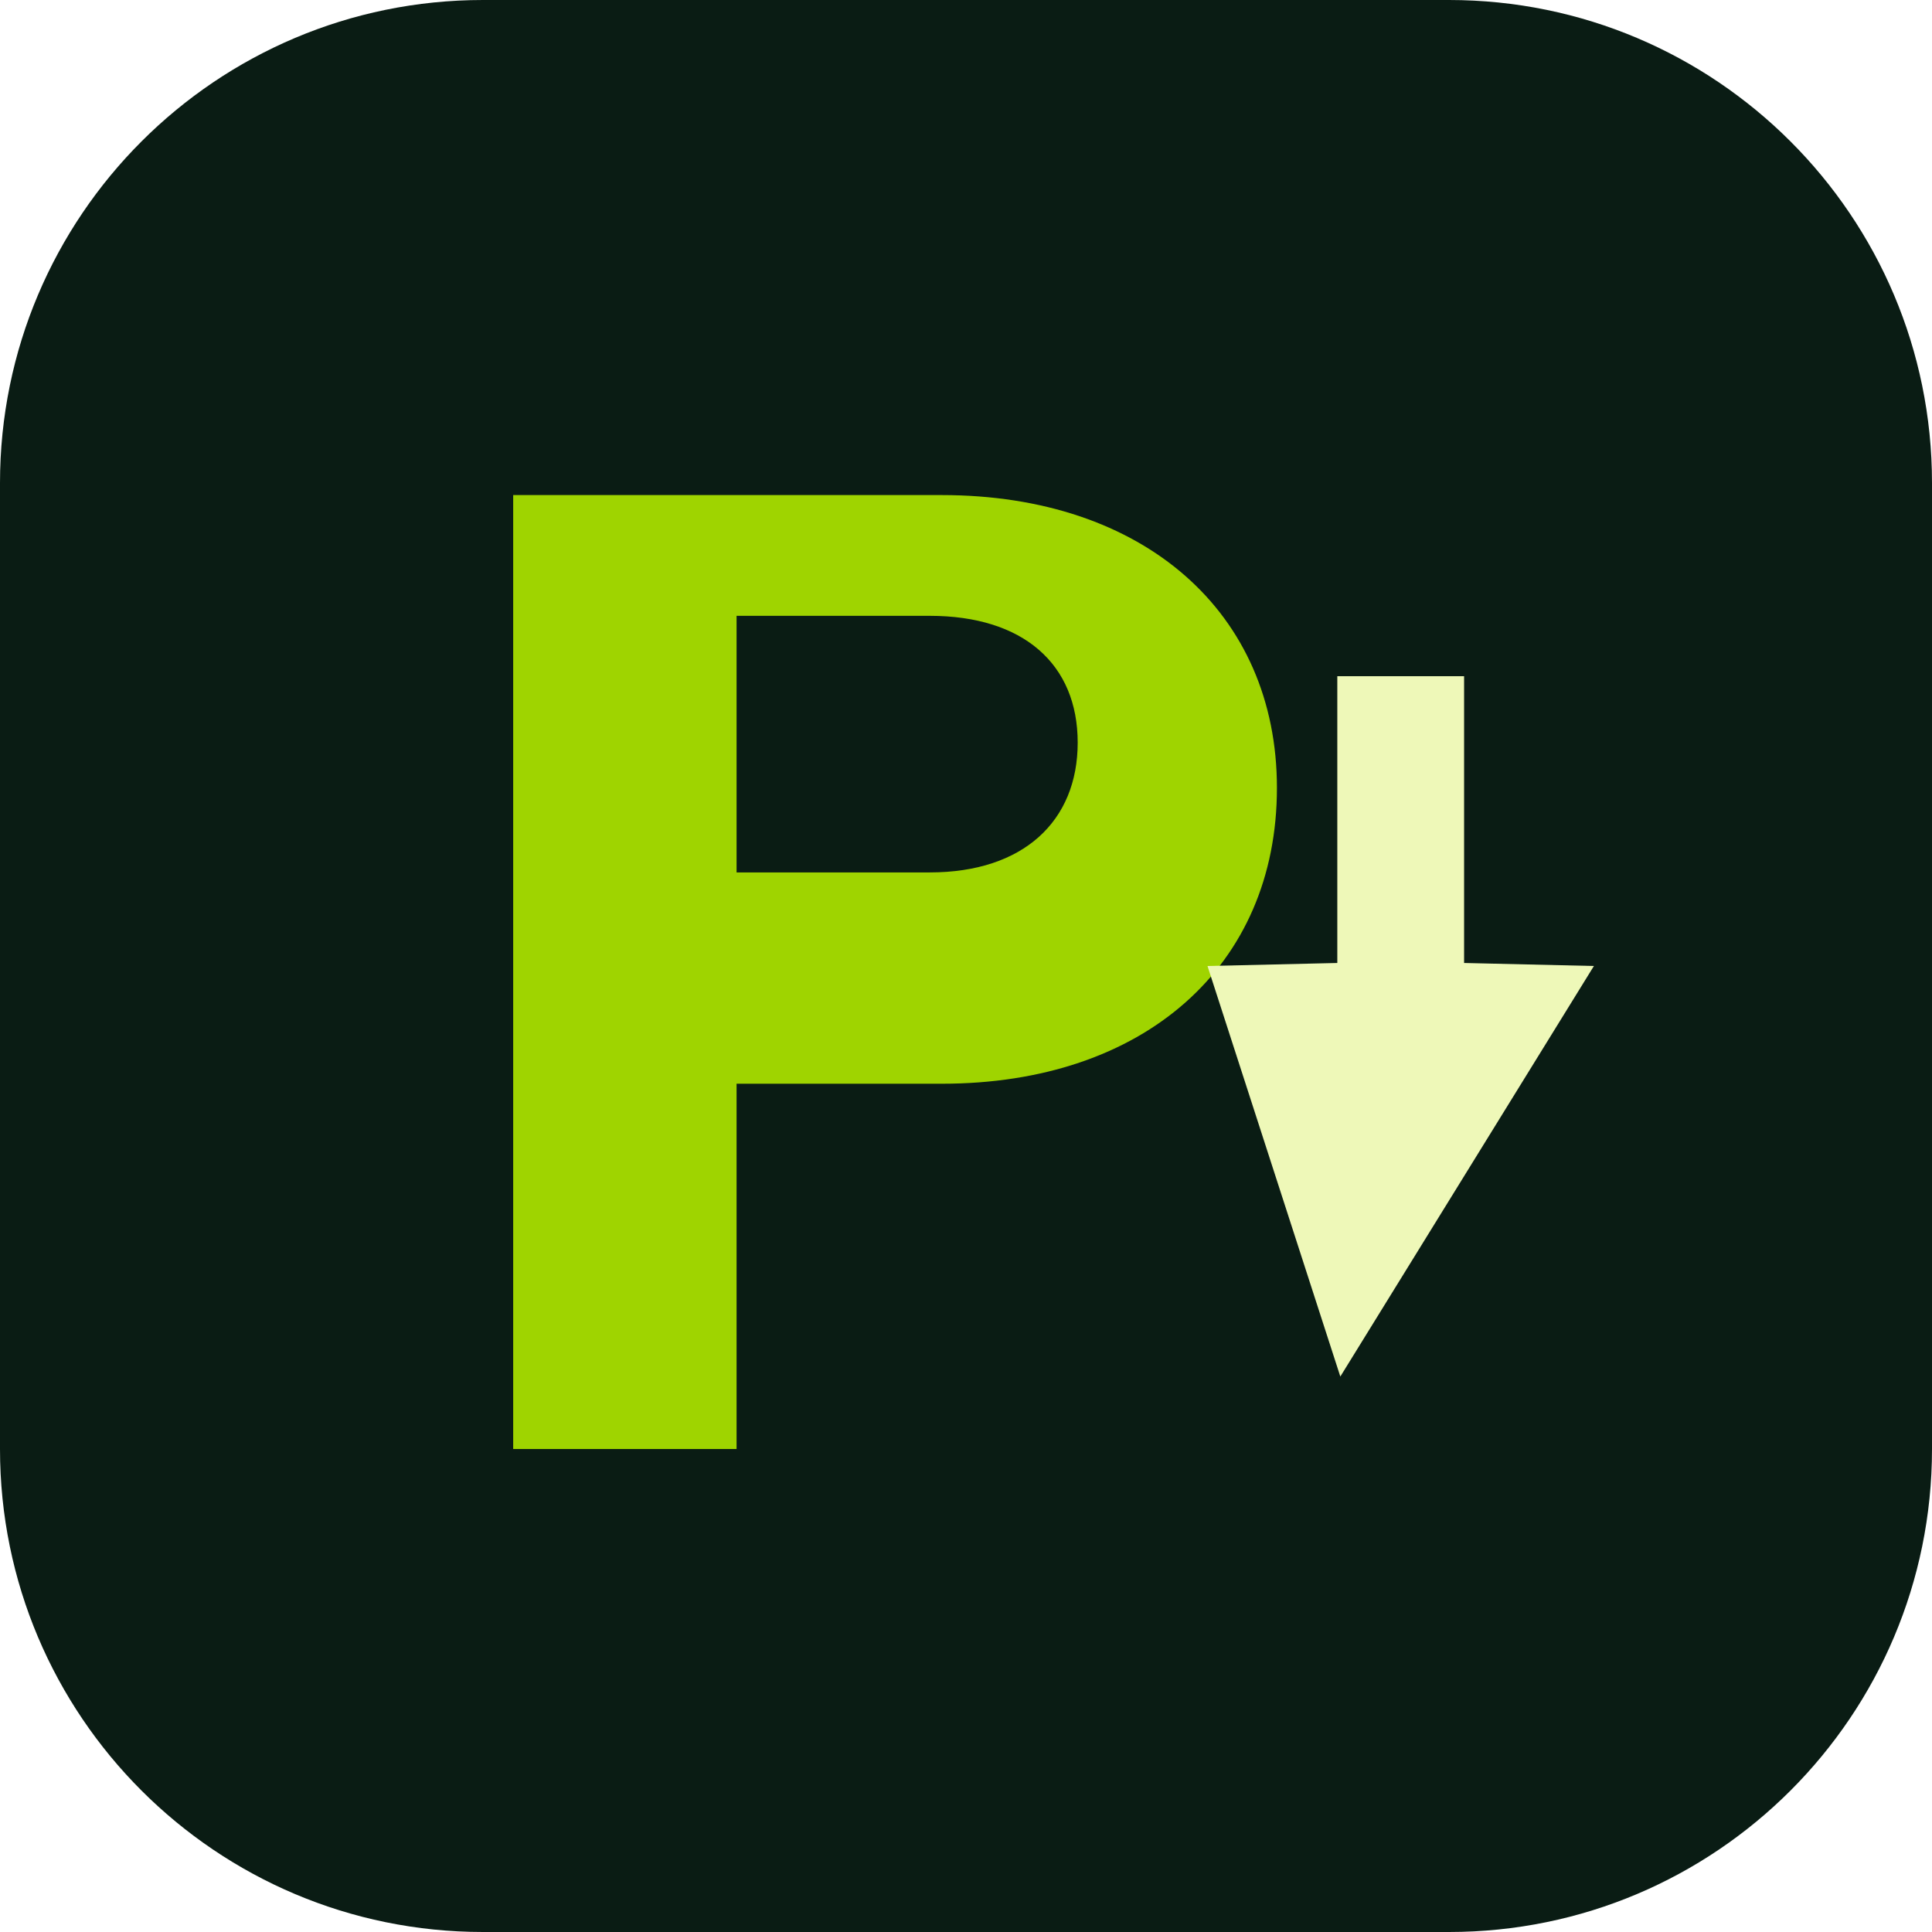
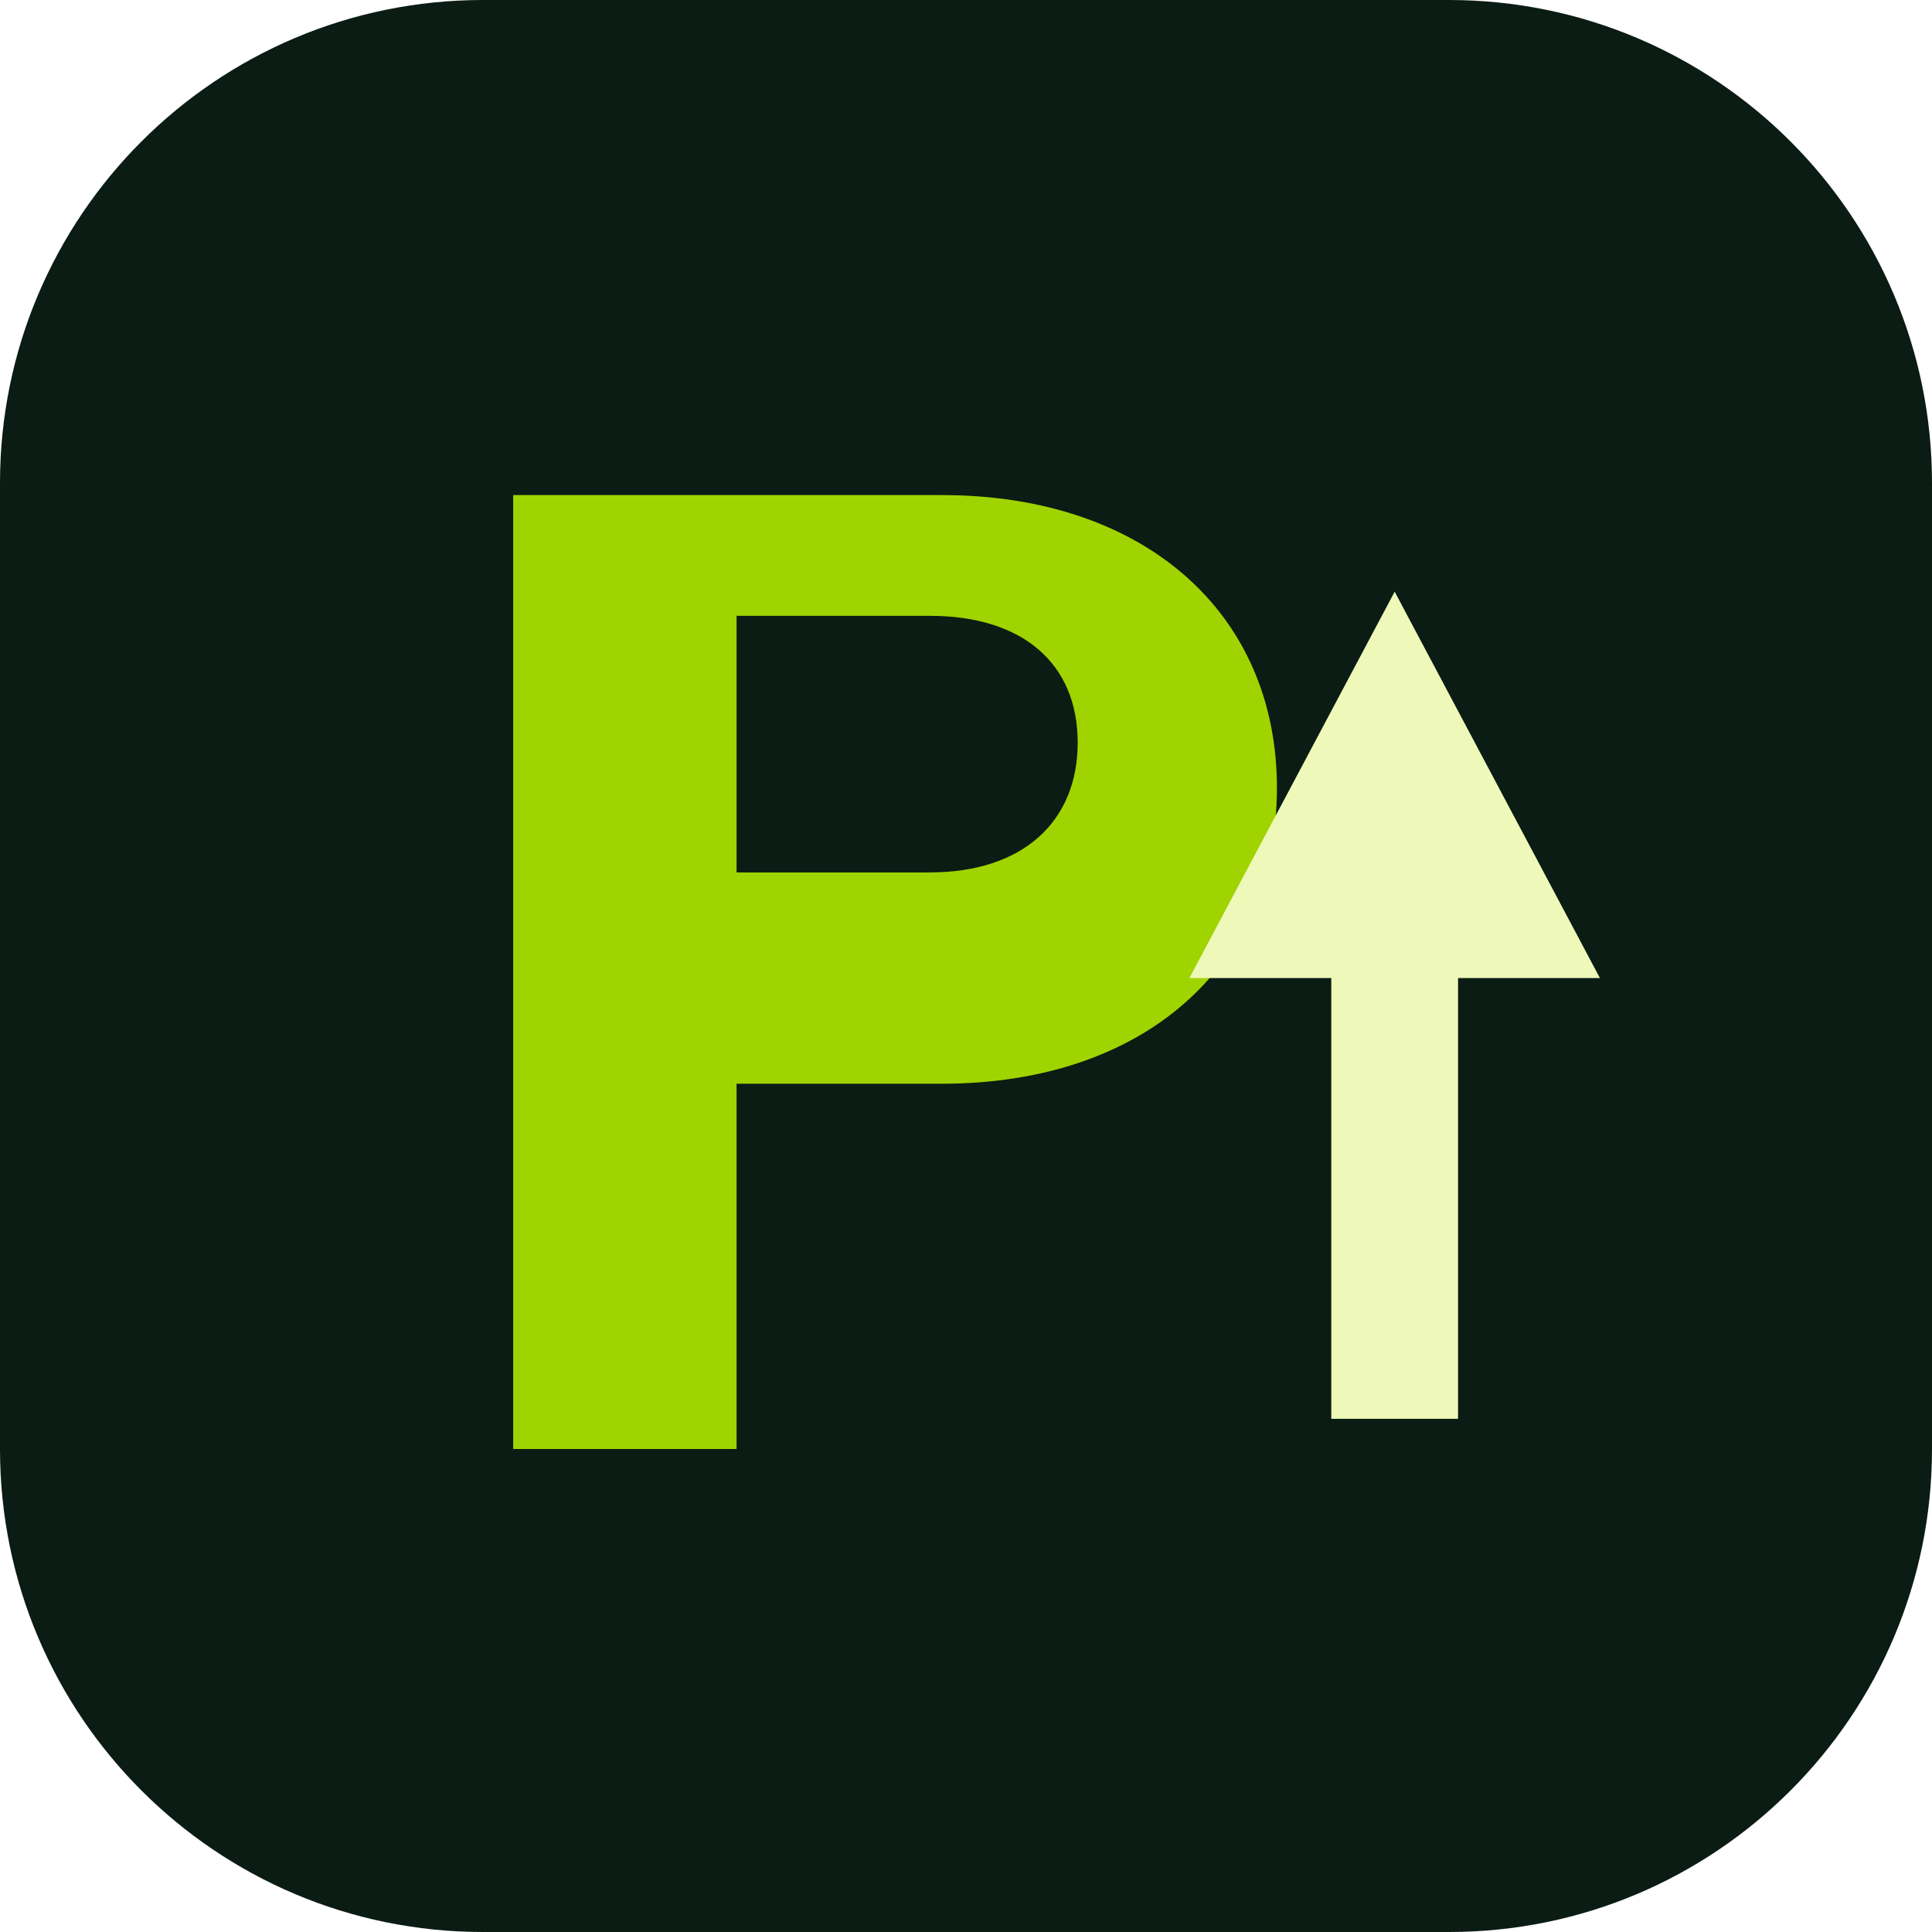
<svg xmlns="http://www.w3.org/2000/svg" viewBox="0 0 32 32" role="img" aria-label="Pujazo">
  <rect width="32" height="32" rx="8" fill="#0a1c14" />
  <path fill="#9fd400" d="M8.5 24V8.2h7.1c3.35 0 5.55 1.95 5.55 4.85 0 2.95-2.2 4.9-5.55 4.9H12.2V24H8.5zm3.7-9.55h3.2c1.55 0 2.45-.85 2.45-2.15s-.9-2.1-2.45-2.1h-3.2v4.25z" />
-   <path fill="#eef8b8" d="M22.2 22.8 26.4 16l-2.15-.05V11.2h-2.1v4.75L20 16l2.2 6.8z" />
+   <path fill="#eef8b8" d="M22.05 23.5h2.1V16.2h2.35L23.1 9.8 19.7 16.2h2.35z" />
</svg>
